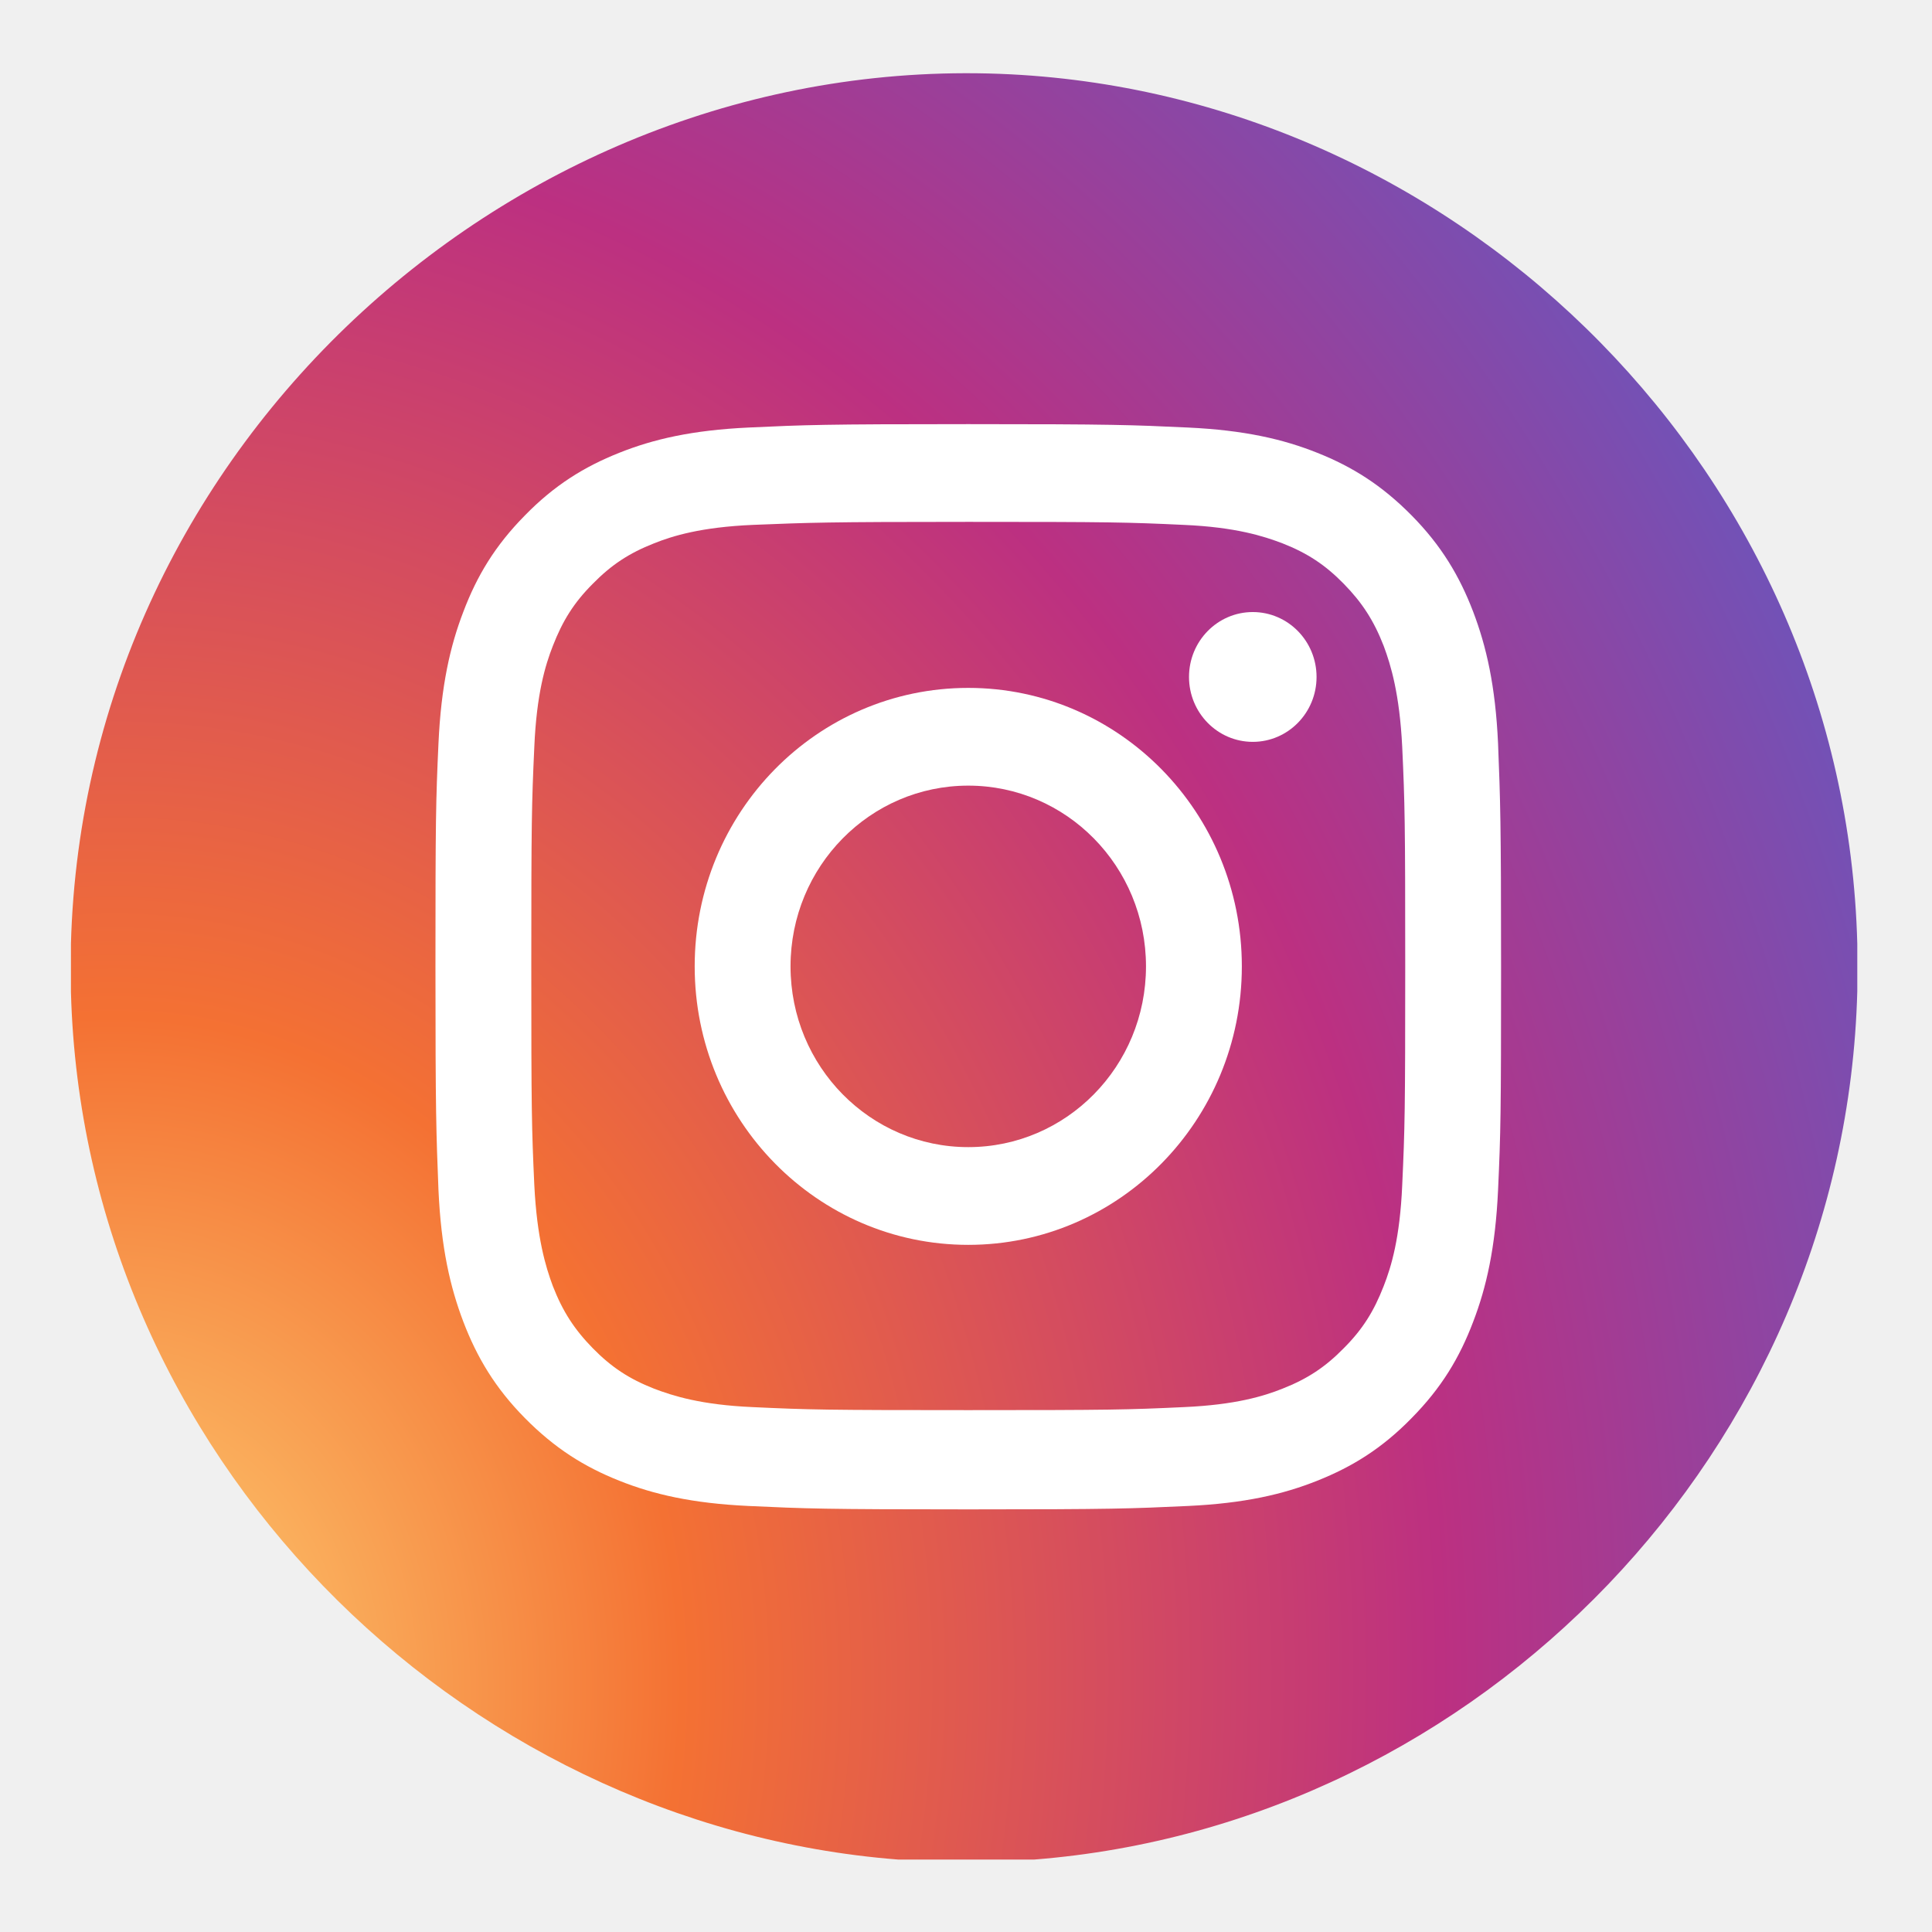
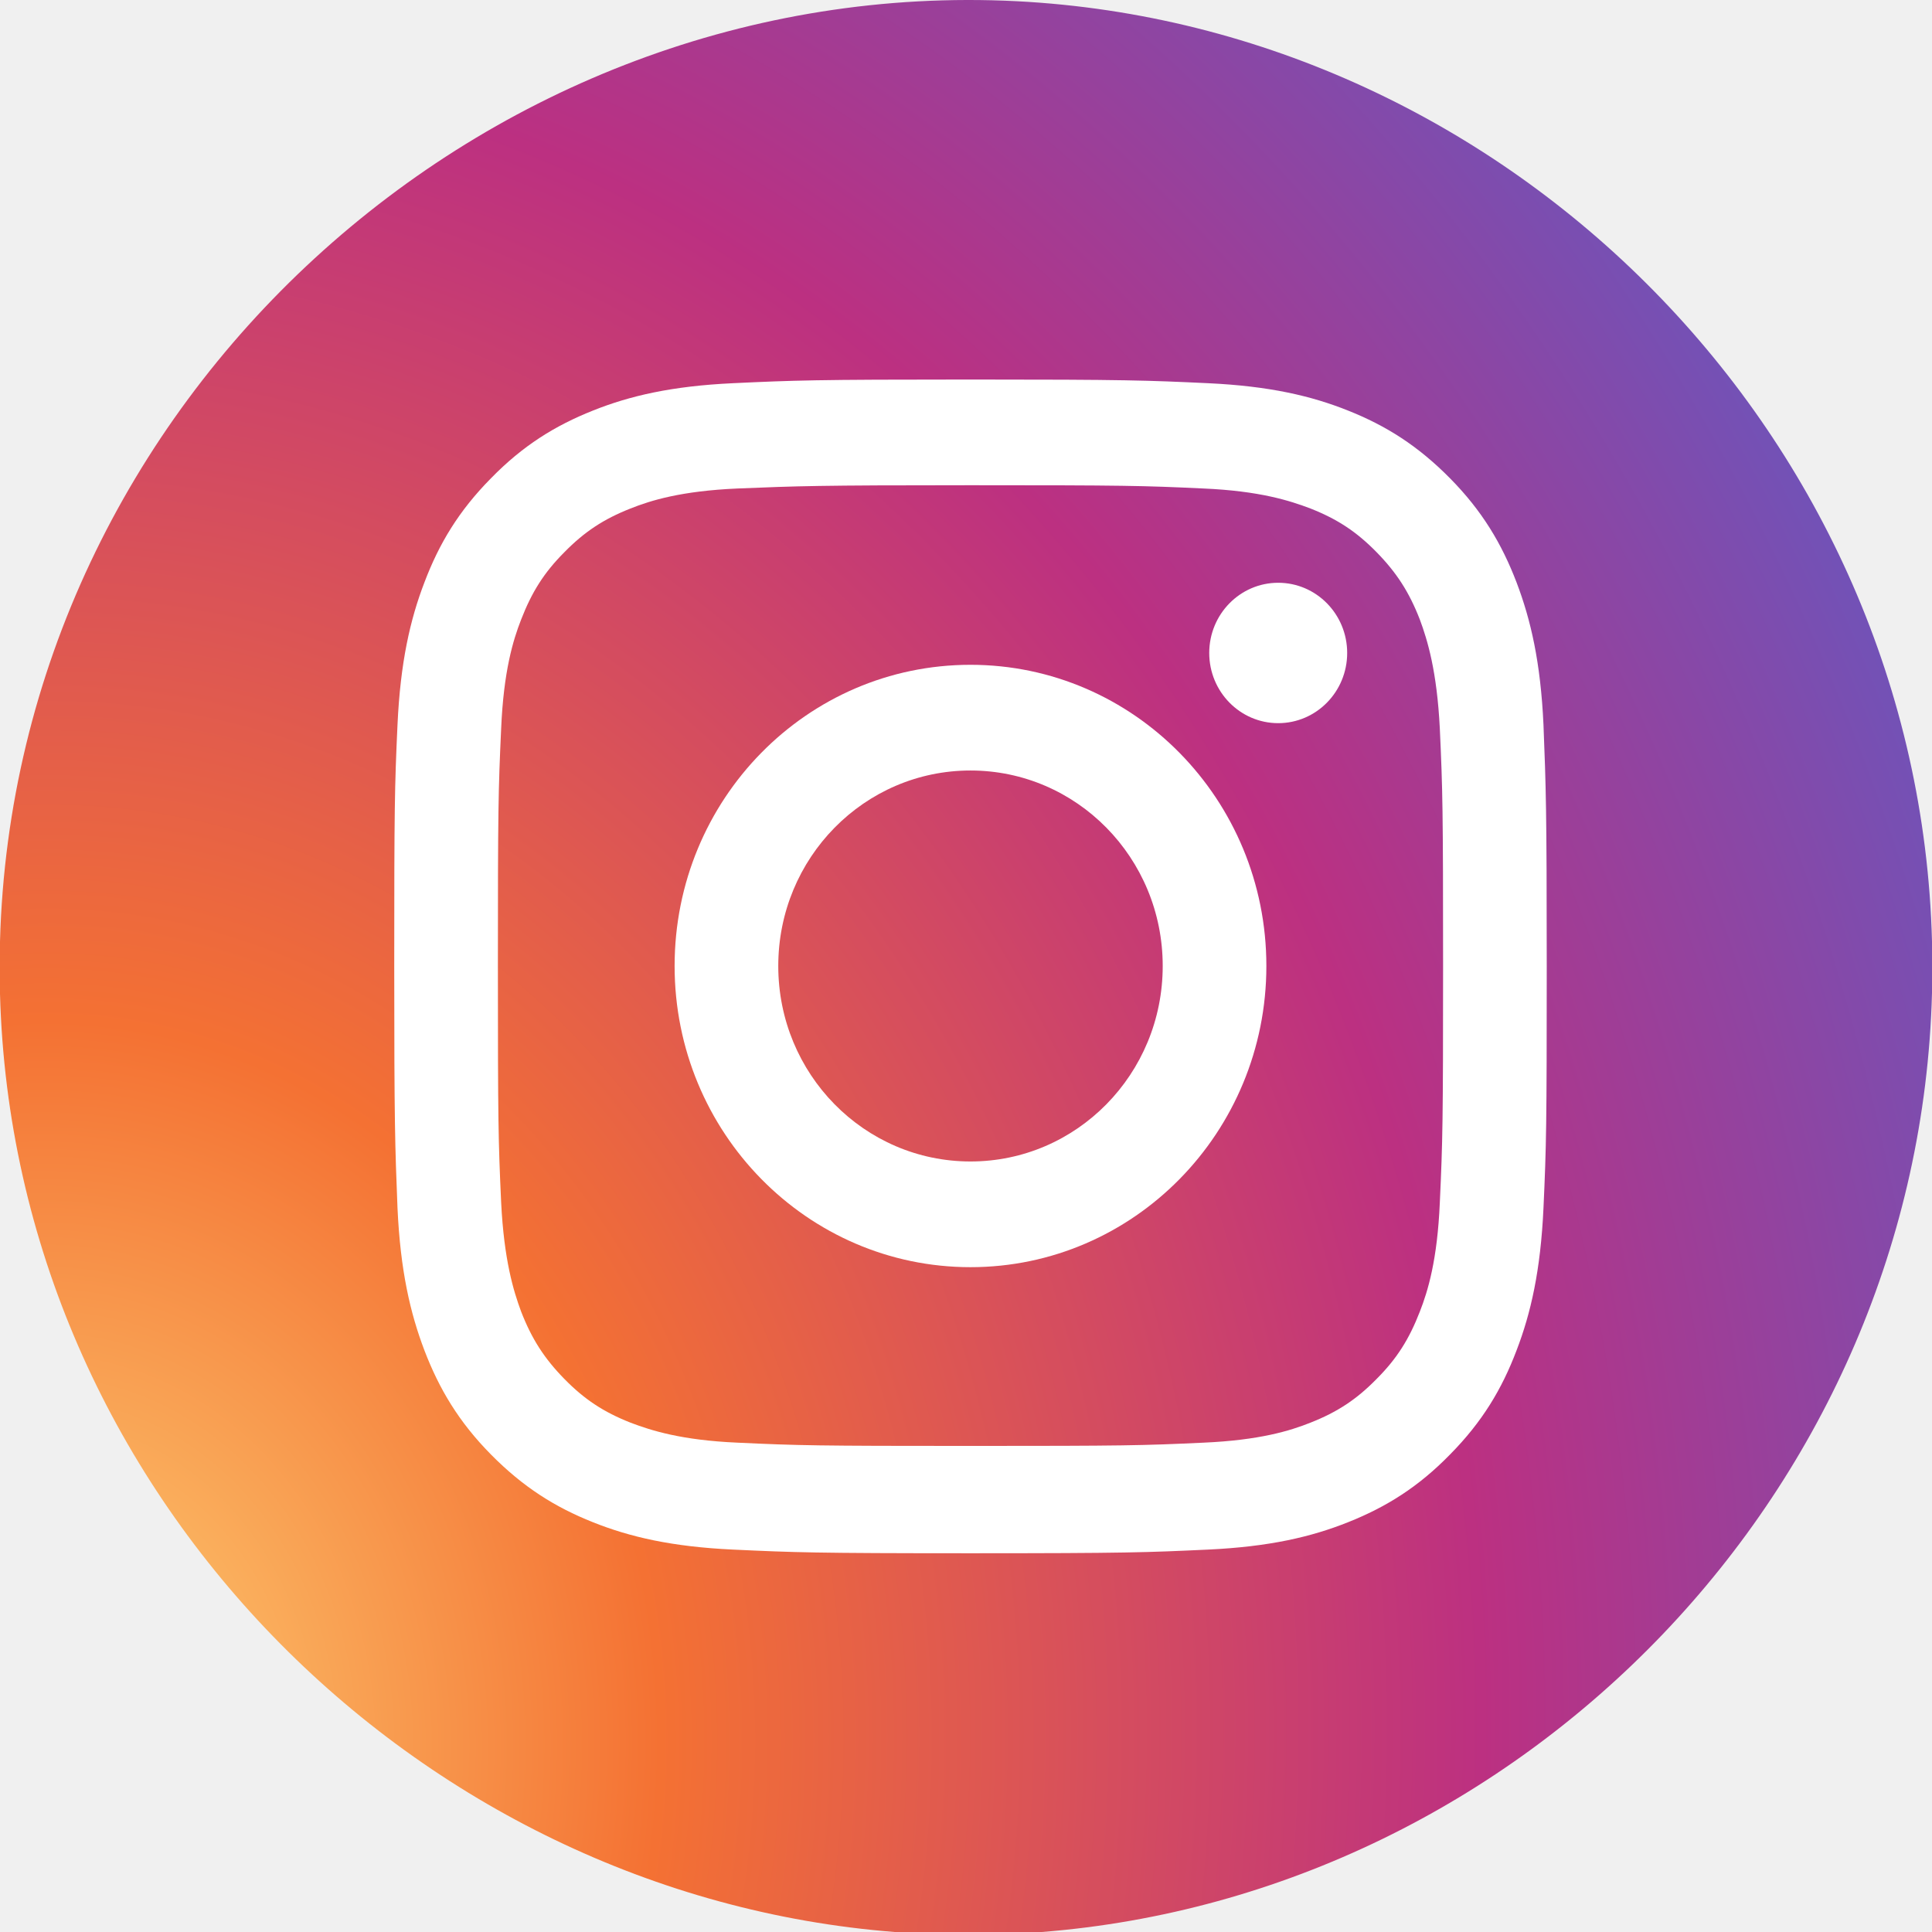
- <svg xmlns="http://www.w3.org/2000/svg" style="enable-background:new 0 0 512 512;" version="1.1" viewBox="0 0 512 512" xml:space="preserve">
-   <style type="text/css">
+ <svg xmlns="http://www.w3.org/2000/svg" version="1.1" viewBox="0 0 473.4 473.397" xml:space="preserve" id="svg935" width="473.4" height="473.397">
+   <defs id="defs939" />
+   <style type="text/css" id="style911">
	.st0{fill:url(#SVGID_1_);}
	.st1{fill:#FFFFFF;}
</style>
-   <g id="Edges" />
-   <g id="Background_1_">
-     <radialGradient cx="50.158" cy="15.105" gradientTransform="matrix(5.233596e-02 -0.9986 0.8488 4.448556e-02 12.0003 498.8006)" gradientUnits="userSpaceOnUse" id="SVGID_1_" r="684.445">
-       <stop offset="0" style="stop-color:#FED576" />
-       <stop offset="0.263" style="stop-color:#F47133" />
-       <stop offset="0.609" style="stop-color:#BC3081" />
-       <stop offset="1" style="stop-color:#4C63D2" />
+   <g id="Edges" transform="translate(-18.8,-19.4032)" />
+   <g id="Background_1_" transform="translate(-18.8,-19.4032)">
+     <radialGradient cx="50.158" cy="15.105" gradientTransform="matrix(0.05233596,-0.9986,0.8488,0.04448556,12.0003,498.8006)" gradientUnits="userSpaceOnUse" id="SVGID_1_" r="684.445">
+       <stop offset="0" style="stop-color:#FED576" id="stop914" />
+       <stop offset="0.263" style="stop-color:#F47133" id="stop916" />
+       <stop offset="0.609" style="stop-color:#BC3081" id="stop918" />
+       <stop offset="1" style="stop-color:#4C63D2" id="stop920" />
    </radialGradient>
-     <path class="st0" d="M18.8,250.1v12.8c3.3,122.4,101.9,220.7,219.2,229.9h36.1c118-9.3,214.9-108.5,218.1-230.1v-12.6   C489,126.3,388.7,25.9,267.9,19.7C137.9,13.1,22.4,117.4,18.8,250.1z" />
+     <path class="st0" d="m 18.8,250.1 v 12.8 C 22.1,385.3 120.7,483.6 238,492.8 h 36.1 C 392.1,483.5 489,384.3 492.2,262.7 V 250.1 C 489,126.3 388.7,25.9 267.9,19.7 137.9,13.1 22.4,117.4 18.8,250.1 Z" id="path923" style="fill:url(#SVGID_1_)" />
  </g>
-   <g id="Symbol">
-     <g>
-       <path class="st1" d="M256.6,138.3c37.7,0,42.2,0.1,57.1,0.8c13.8,0.6,21.2,3,26.2,4.9c6.6,2.6,11.3,5.7,16.2,10.7    c4.9,5,8,9.8,10.6,16.5c1.9,5.1,4.2,12.7,4.9,26.7c0.7,15.2,0.8,19.7,0.8,58.1s-0.1,42.9-0.8,58.1c-0.6,14-2.9,21.6-4.9,26.7    c-2.6,6.7-5.6,11.5-10.6,16.5c-4.9,5-9.6,8.1-16.2,10.7c-5,2-12.5,4.3-26.2,4.9c-14.9,0.7-19.4,0.8-57.1,0.8    c-37.7,0-42.2-0.1-57.1-0.8c-13.8-0.6-21.2-3-26.2-4.9c-6.6-2.6-11.3-5.7-16.2-10.7c-4.9-5-8-9.8-10.6-16.5    c-1.9-5.1-4.2-12.7-4.9-26.7c-0.7-15.2-0.8-19.7-0.8-58.1s0.1-42.9,0.8-58.1c0.6-14,2.9-21.6,4.9-26.7c2.6-6.7,5.6-11.5,10.6-16.5    c4.9-5,9.6-8.1,16.2-10.7c5-2,12.5-4.3,26.2-4.9C214.4,138.5,218.9,138.3,256.6,138.3 M256.6,112.4c-38.4,0-43.2,0.2-58.2,0.9    c-15,0.7-25.3,3.1-34.3,6.7c-9.3,3.7-17.2,8.6-25,16.6c-7.9,8-12.7,16-16.3,25.5c-3.5,9.1-5.9,19.6-6.6,34.9    c-0.7,15.3-0.8,20.2-0.8,59.2c0,39,0.2,43.9,0.8,59.2c0.7,15.3,3.1,25.7,6.6,34.9c3.6,9.4,8.4,17.5,16.3,25.5    c7.9,8,15.7,12.9,25,16.6c9,3.6,19.3,6,34.3,6.7c15.1,0.7,19.9,0.9,58.2,0.9s43.2-0.2,58.2-0.9c15-0.7,25.3-3.1,34.3-6.7    c9.3-3.7,17.2-8.6,25-16.6c7.9-8,12.7-16,16.3-25.5c3.5-9.1,5.9-19.6,6.6-34.9c0.7-15.3,0.8-20.2,0.8-59.2s-0.2-43.9-0.8-59.2    c-0.7-15.3-3.1-25.7-6.6-34.9c-3.6-9.4-8.4-17.5-16.3-25.5c-7.9-8-15.7-12.9-25-16.6c-9-3.6-19.3-6-34.3-6.7    C299.8,112.6,294.9,112.4,256.6,112.4L256.6,112.4z" />
-       <path class="st1" d="M256.6,182.3c-40.1,0-72.5,33-72.5,73.8s32.5,73.8,72.5,73.8s72.5-33,72.5-73.8S296.6,182.3,256.6,182.3z     M256.6,304c-26,0-47.1-21.4-47.1-47.9s21.1-47.9,47.1-47.9c26,0,47.1,21.4,47.1,47.9S282.6,304,256.6,304z" />
-       <ellipse class="st1" cx="332" cy="179.4" rx="16.9" ry="17.2" />
+   <g id="Symbol" transform="translate(-18.8,-19.4032)">
+     <g id="g932">
+       <path class="st1" d="m 256.6,138.3 c 37.7,0 42.2,0.1 57.1,0.8 13.8,0.6 21.2,3 26.2,4.9 6.6,2.6 11.3,5.7 16.2,10.7 4.9,5 8,9.8 10.6,16.5 1.9,5.1 4.2,12.7 4.9,26.7 0.7,15.2 0.8,19.7 0.8,58.1 0,38.4 -0.1,42.9 -0.8,58.1 -0.6,14 -2.9,21.6 -4.9,26.7 -2.6,6.7 -5.6,11.5 -10.6,16.5 -4.9,5 -9.6,8.1 -16.2,10.7 -5,2 -12.5,4.3 -26.2,4.9 -14.9,0.7 -19.4,0.8 -57.1,0.8 -37.7,0 -42.2,-0.1 -57.1,-0.8 -13.8,-0.6 -21.2,-3 -26.2,-4.9 -6.6,-2.6 -11.3,-5.7 -16.2,-10.7 -4.9,-5 -8,-9.8 -10.6,-16.5 -1.9,-5.1 -4.2,-12.7 -4.9,-26.7 -0.7,-15.2 -0.8,-19.7 -0.8,-58.1 0,-38.4 0.1,-42.9 0.8,-58.1 0.6,-14 2.9,-21.6 4.9,-26.7 2.6,-6.7 5.6,-11.5 10.6,-16.5 4.9,-5 9.6,-8.1 16.2,-10.7 5,-2 12.5,-4.3 26.2,-4.9 14.9,-0.6 19.4,-0.8 57.1,-0.8 m 0,-25.9 c -38.4,0 -43.2,0.2 -58.2,0.9 -15,0.7 -25.3,3.1 -34.3,6.7 -9.3,3.7 -17.2,8.6 -25,16.6 -7.9,8 -12.7,16 -16.3,25.5 -3.5,9.1 -5.9,19.6 -6.6,34.9 -0.7,15.3 -0.8,20.2 -0.8,59.2 0,39 0.2,43.9 0.8,59.2 0.7,15.3 3.1,25.7 6.6,34.9 3.6,9.4 8.4,17.5 16.3,25.5 7.9,8 15.7,12.9 25,16.6 9,3.6 19.3,6 34.3,6.7 15.1,0.7 19.9,0.9 58.2,0.9 38.3,0 43.2,-0.2 58.2,-0.9 15,-0.7 25.3,-3.1 34.3,-6.7 9.3,-3.7 17.2,-8.6 25,-16.6 7.9,-8 12.7,-16 16.3,-25.5 3.5,-9.1 5.9,-19.6 6.6,-34.9 0.7,-15.3 0.8,-20.2 0.8,-59.2 0,-39 -0.2,-43.9 -0.8,-59.2 -0.7,-15.3 -3.1,-25.7 -6.6,-34.9 -3.6,-9.4 -8.4,-17.5 -16.3,-25.5 -7.9,-8 -15.7,-12.9 -25,-16.6 -9,-3.6 -19.3,-6 -34.3,-6.7 -15,-0.7 -19.9,-0.9 -58.2,-0.9 z" id="path926" style="fill:#ffffff" />
+       <path class="st1" d="m 256.6,182.3 c -40.1,0 -72.5,33 -72.5,73.8 0,40.8 32.5,73.8 72.5,73.8 40,0 72.5,-33 72.5,-73.8 0,-40.8 -32.5,-73.8 -72.5,-73.8 z m 0,121.7 c -26,0 -47.1,-21.4 -47.1,-47.9 0,-26.5 21.1,-47.9 47.1,-47.9 26,0 47.1,21.4 47.1,47.9 0,26.5 -21.1,47.9 -47.1,47.9 z" id="path928" style="fill:#ffffff" />
+       <ellipse class="st1" cx="332" cy="179.4" rx="16.9" ry="17.2" id="ellipse930" style="fill:#ffffff" />
    </g>
  </g>
</svg>
